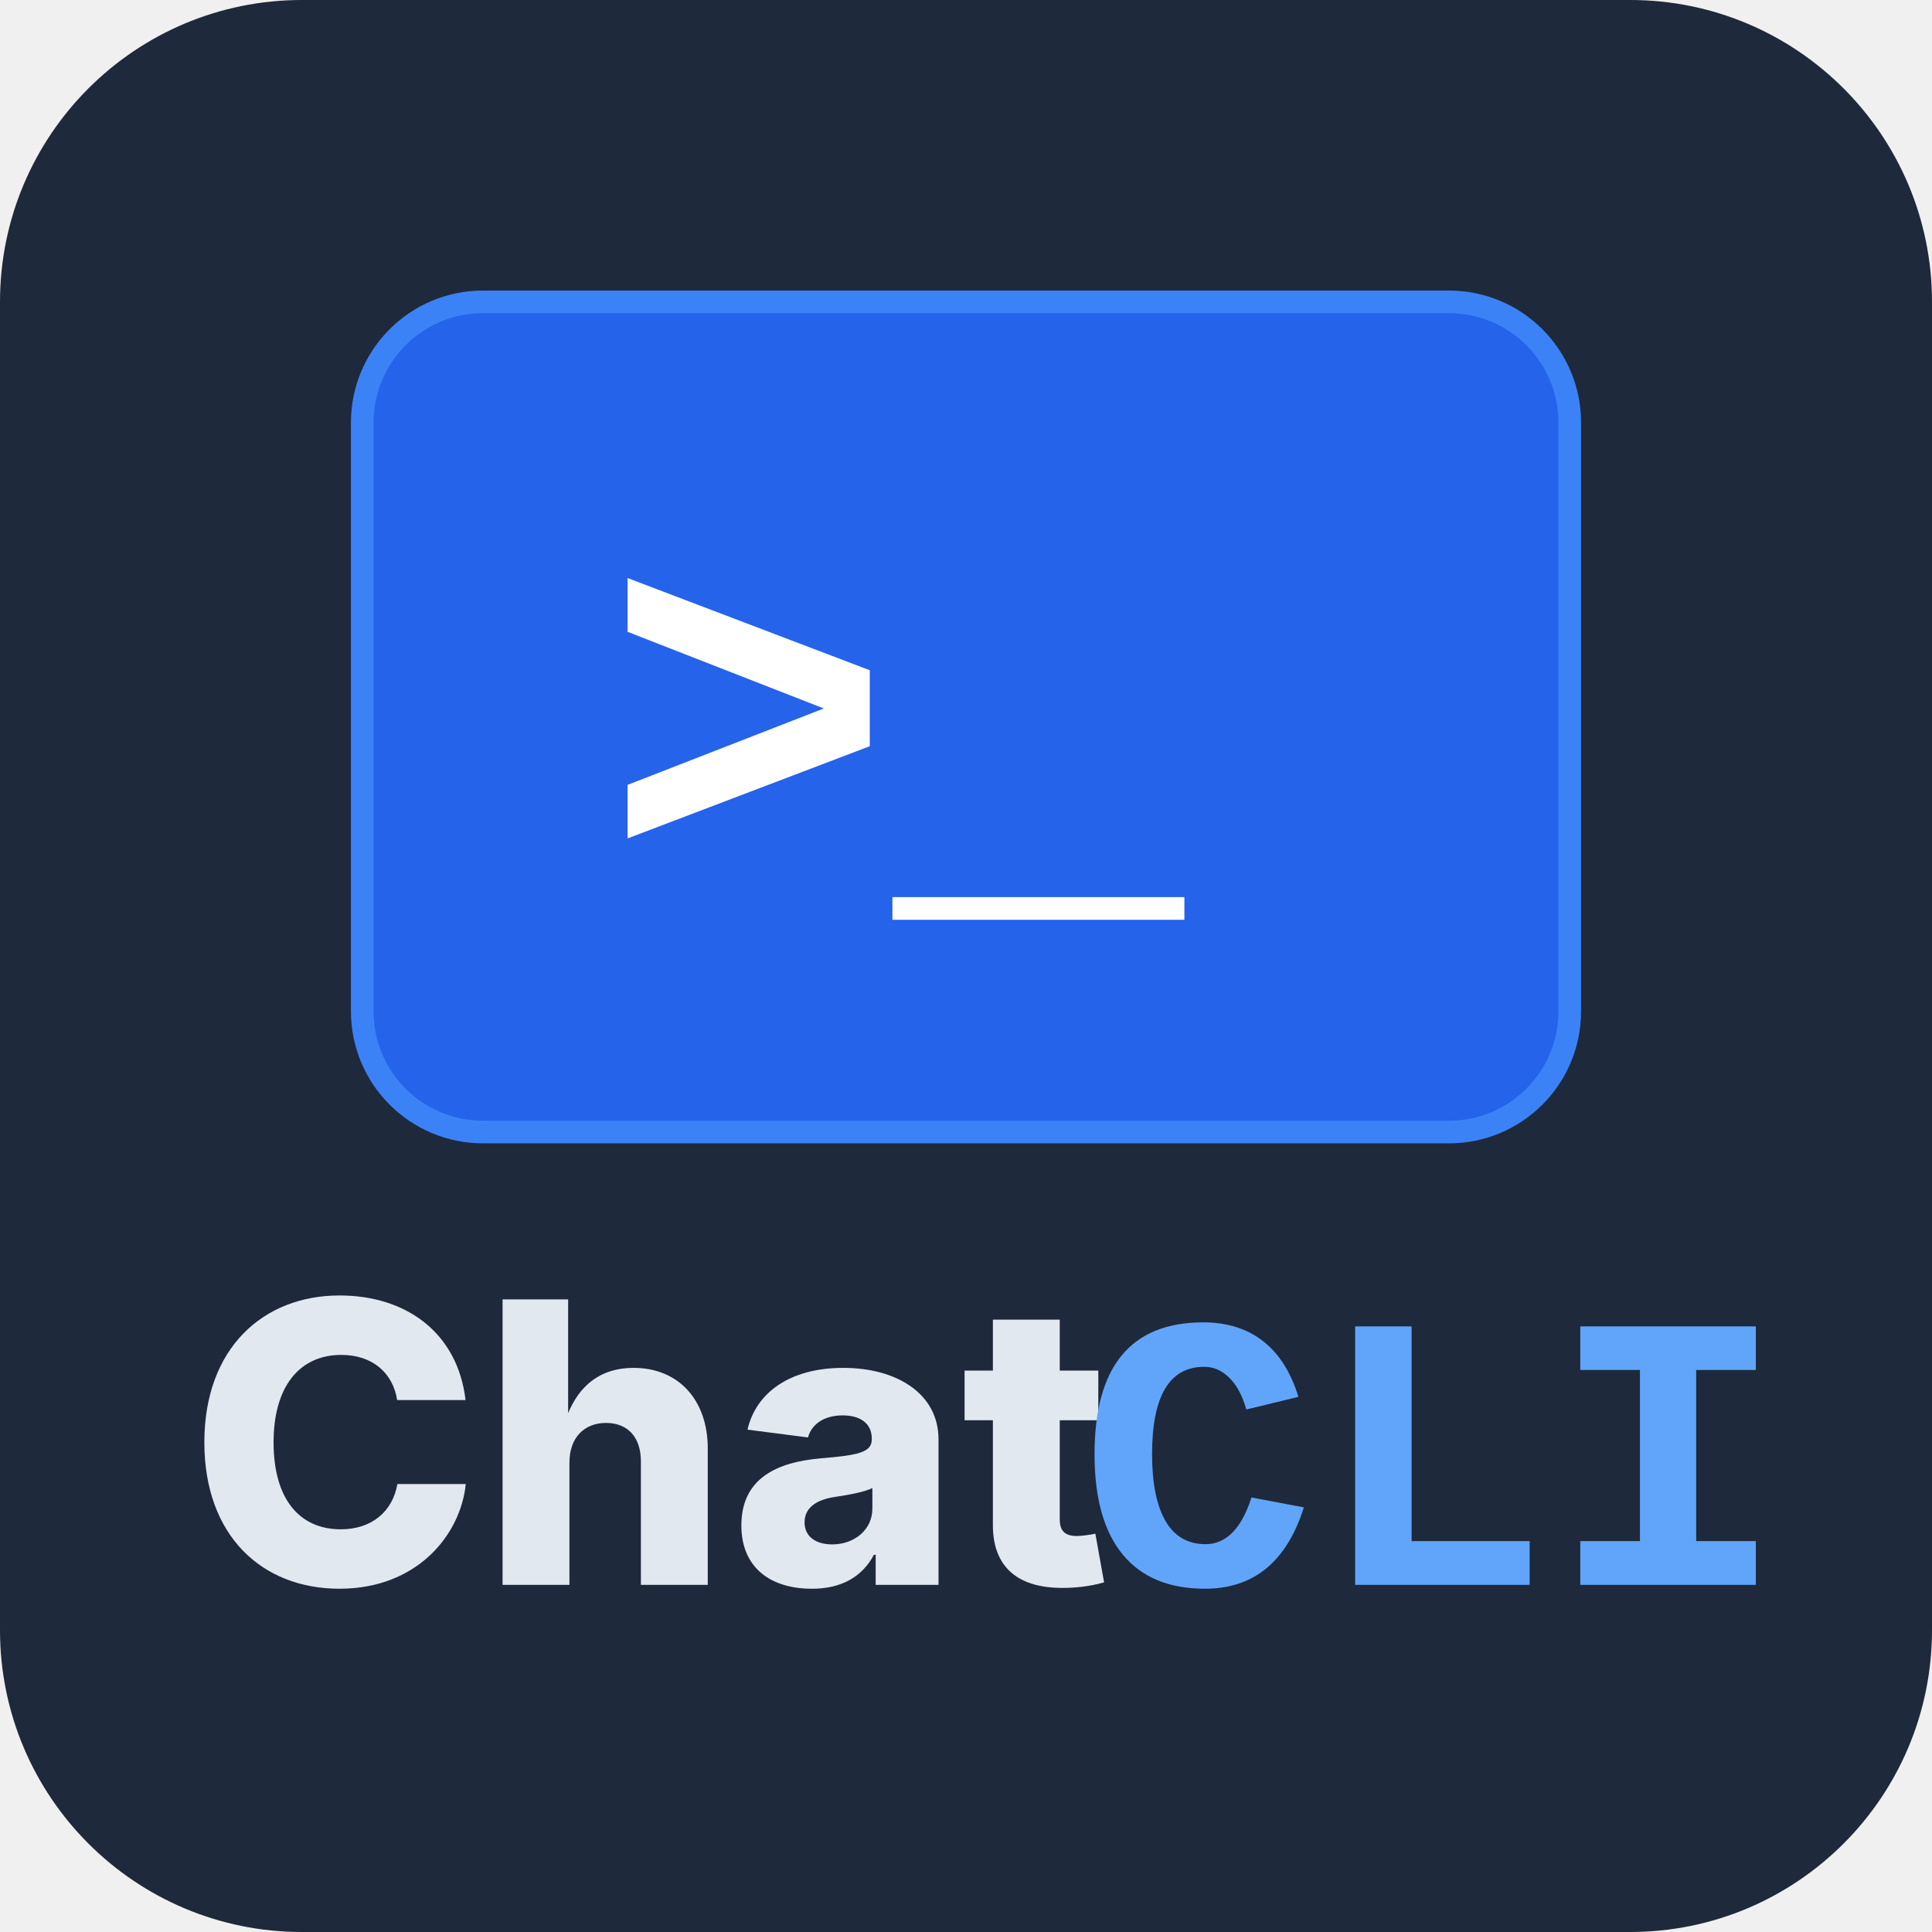
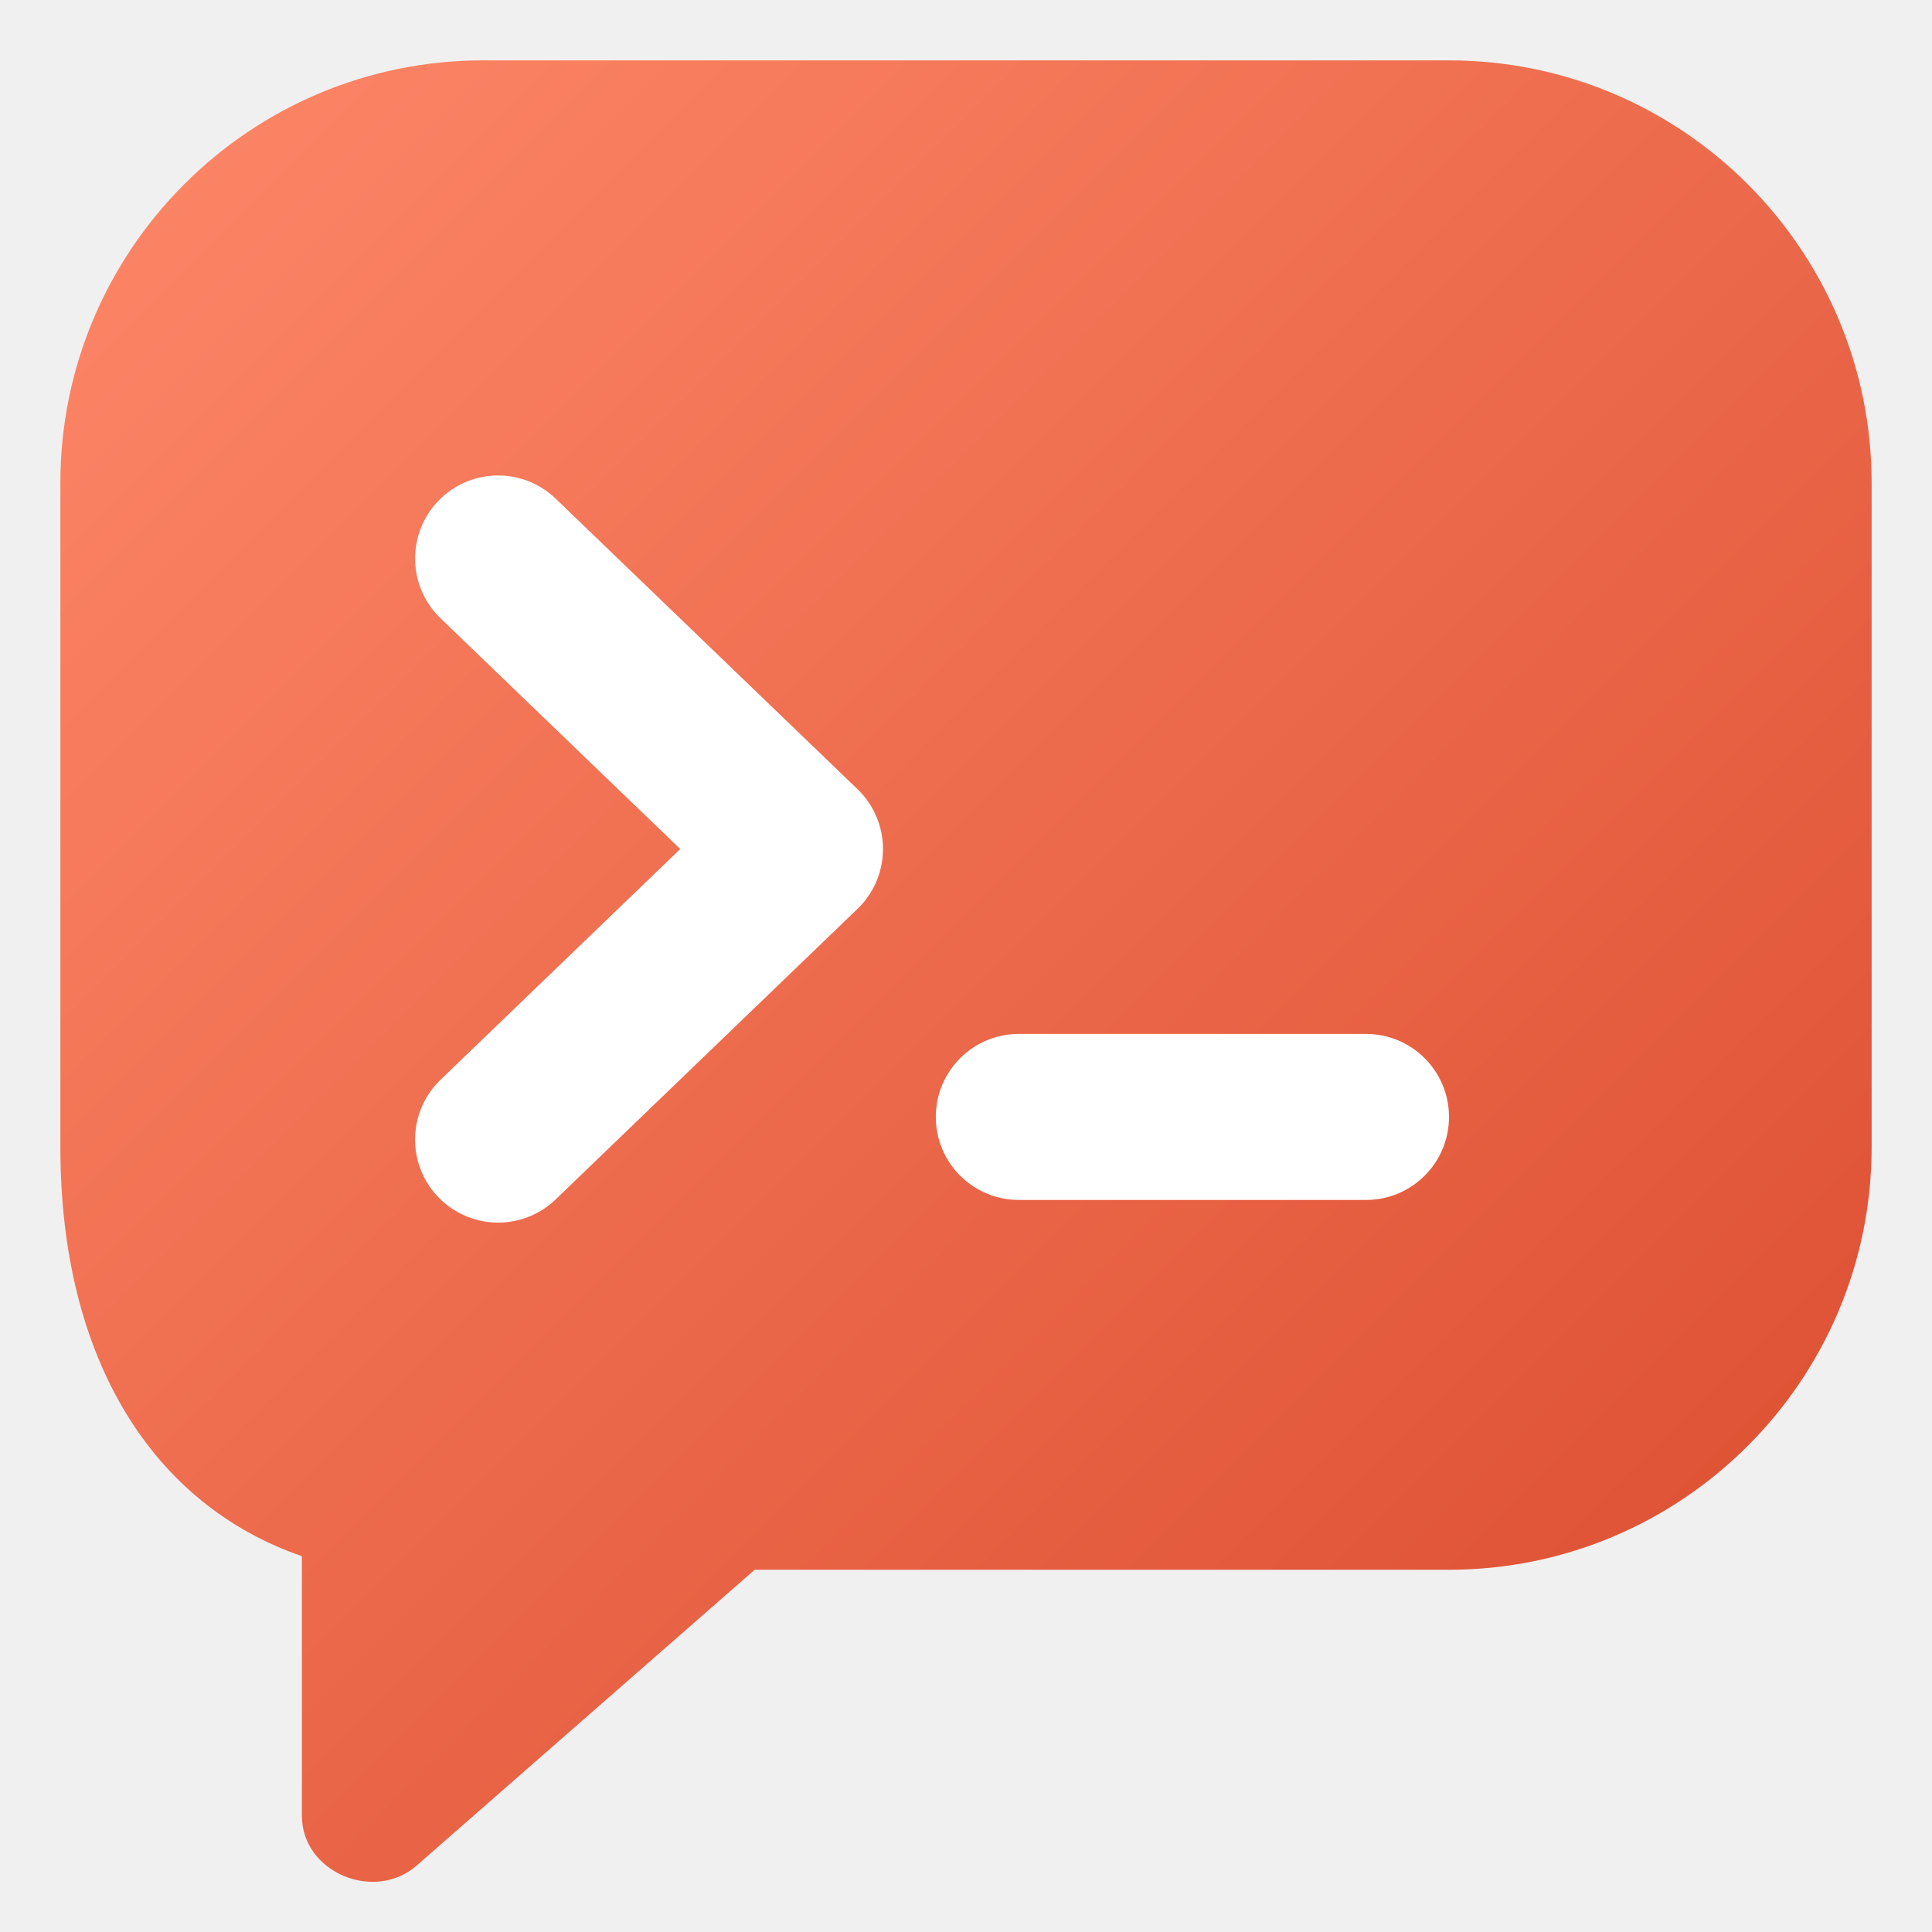
<svg xmlns="http://www.w3.org/2000/svg" viewBox="0 0 256 256" fill="none">
-   <rect width="256" height="256" rx="40" fill="#1E293B" />
-   <rect x="48" y="40" width="160" height="110" rx="16" fill="#2563EB" />
-   <rect x="48" y="40" width="160" height="110" rx="16" stroke="#3B82F6" stroke-width="3" />
-   <text x="80" y="115" font-family="'Courier New', 'Menlo', monospace" font-size="64" font-weight="bold" fill="#FFFFFF">&gt;_</text>
-   <text x="25" y="210" font-family="system-ui, -apple-system, 'Segoe UI', sans-serif" font-size="52" font-weight="800" fill="#E2E8F0">Chat</text>
-   <text x="143" y="210" font-family="'Courier New', 'Menlo', monospace" font-size="52" font-weight="800" fill="#60A5FA">CLI</text>
+   <defs>
+     <linearGradient id="cc-g" x1="0" y1="0" x2="256" y2="256" gradientUnits="userSpaceOnUse">
+       <stop stop-color="#FF8A6B" />
+       <stop offset="1" stop-color="#D9482B" />
+     </linearGradient>
+   </defs>
+   <path d="M64 8h128c30.9 0 56 25.1 56 56v88c0 30.9-25.1 56-56 56H100l-44.8 39.2c-5.6 4.9-15.2.9-15.2-6.6v-34.4C20.3 199.4 8 180.2 8 152V64C8 33.1 33.1 8 64 8z" fill="url(#cc-g)" />
+   <path d="M66 74l40 38.5L66 151" stroke="#FFFFFF" stroke-width="22" stroke-linecap="round" stroke-linejoin="round" />
+   <rect x="124" y="137" width="68" height="22" rx="11" fill="#FFFFFF" />
</svg>
